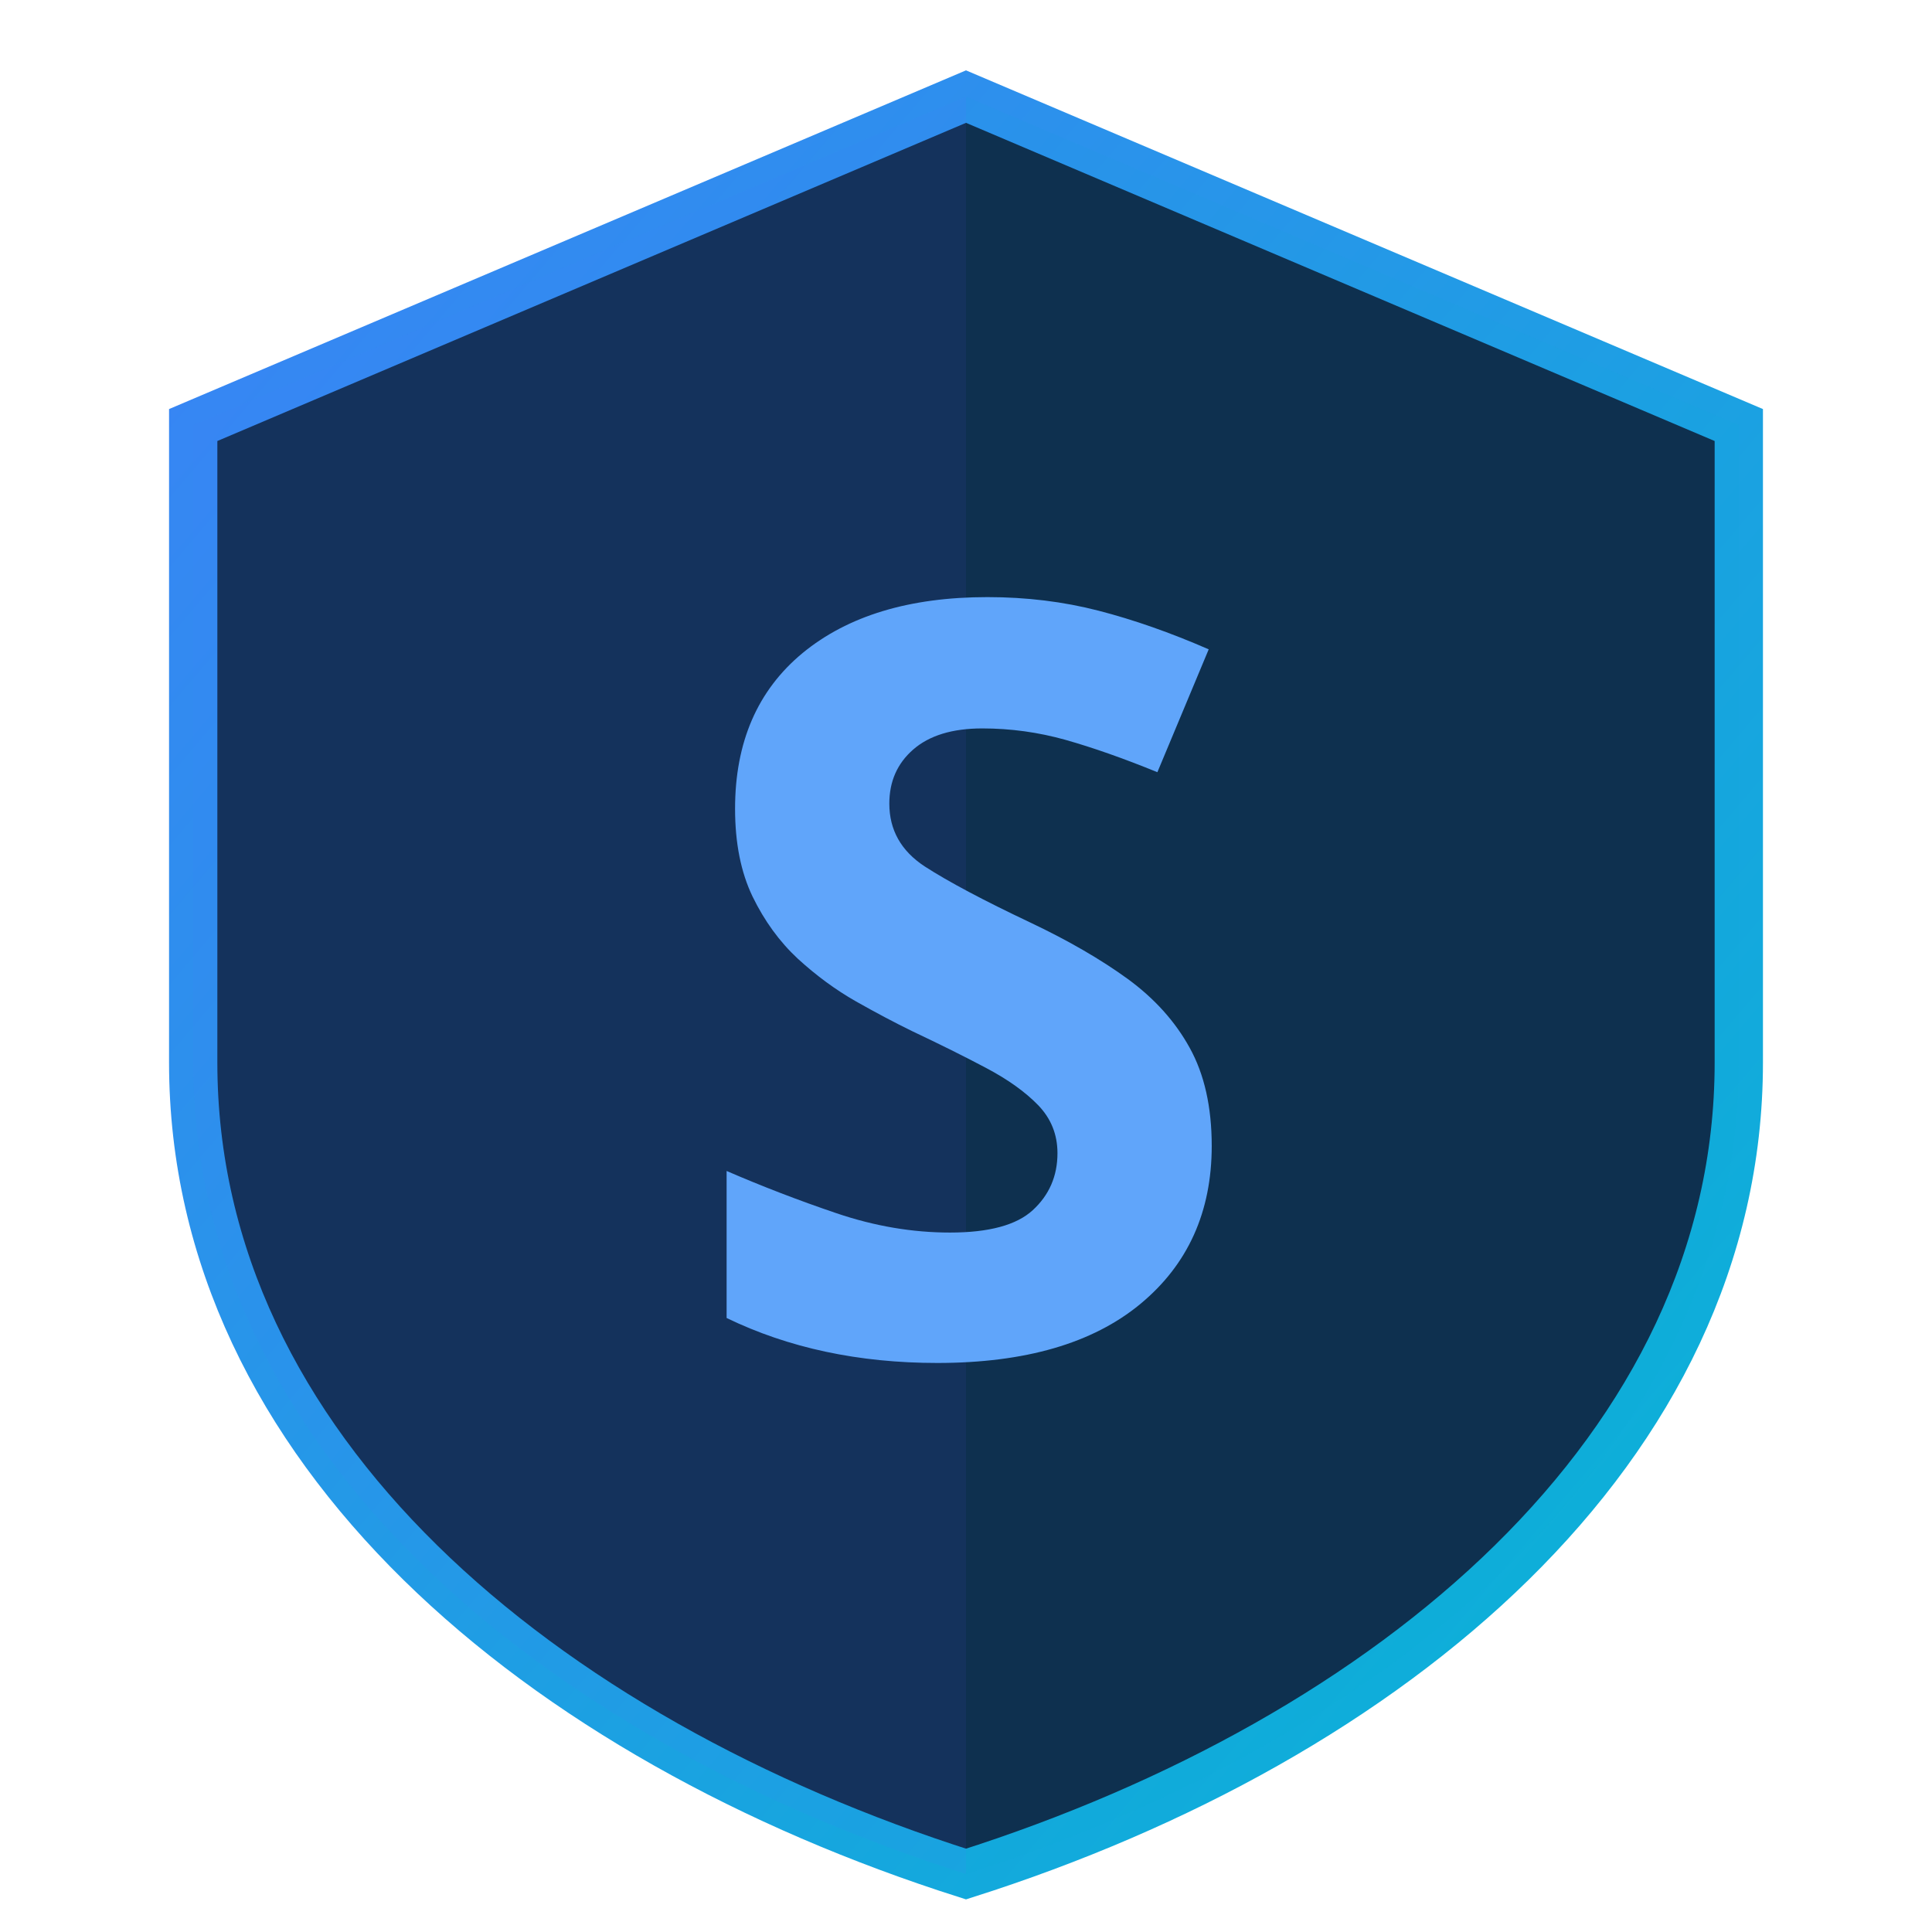
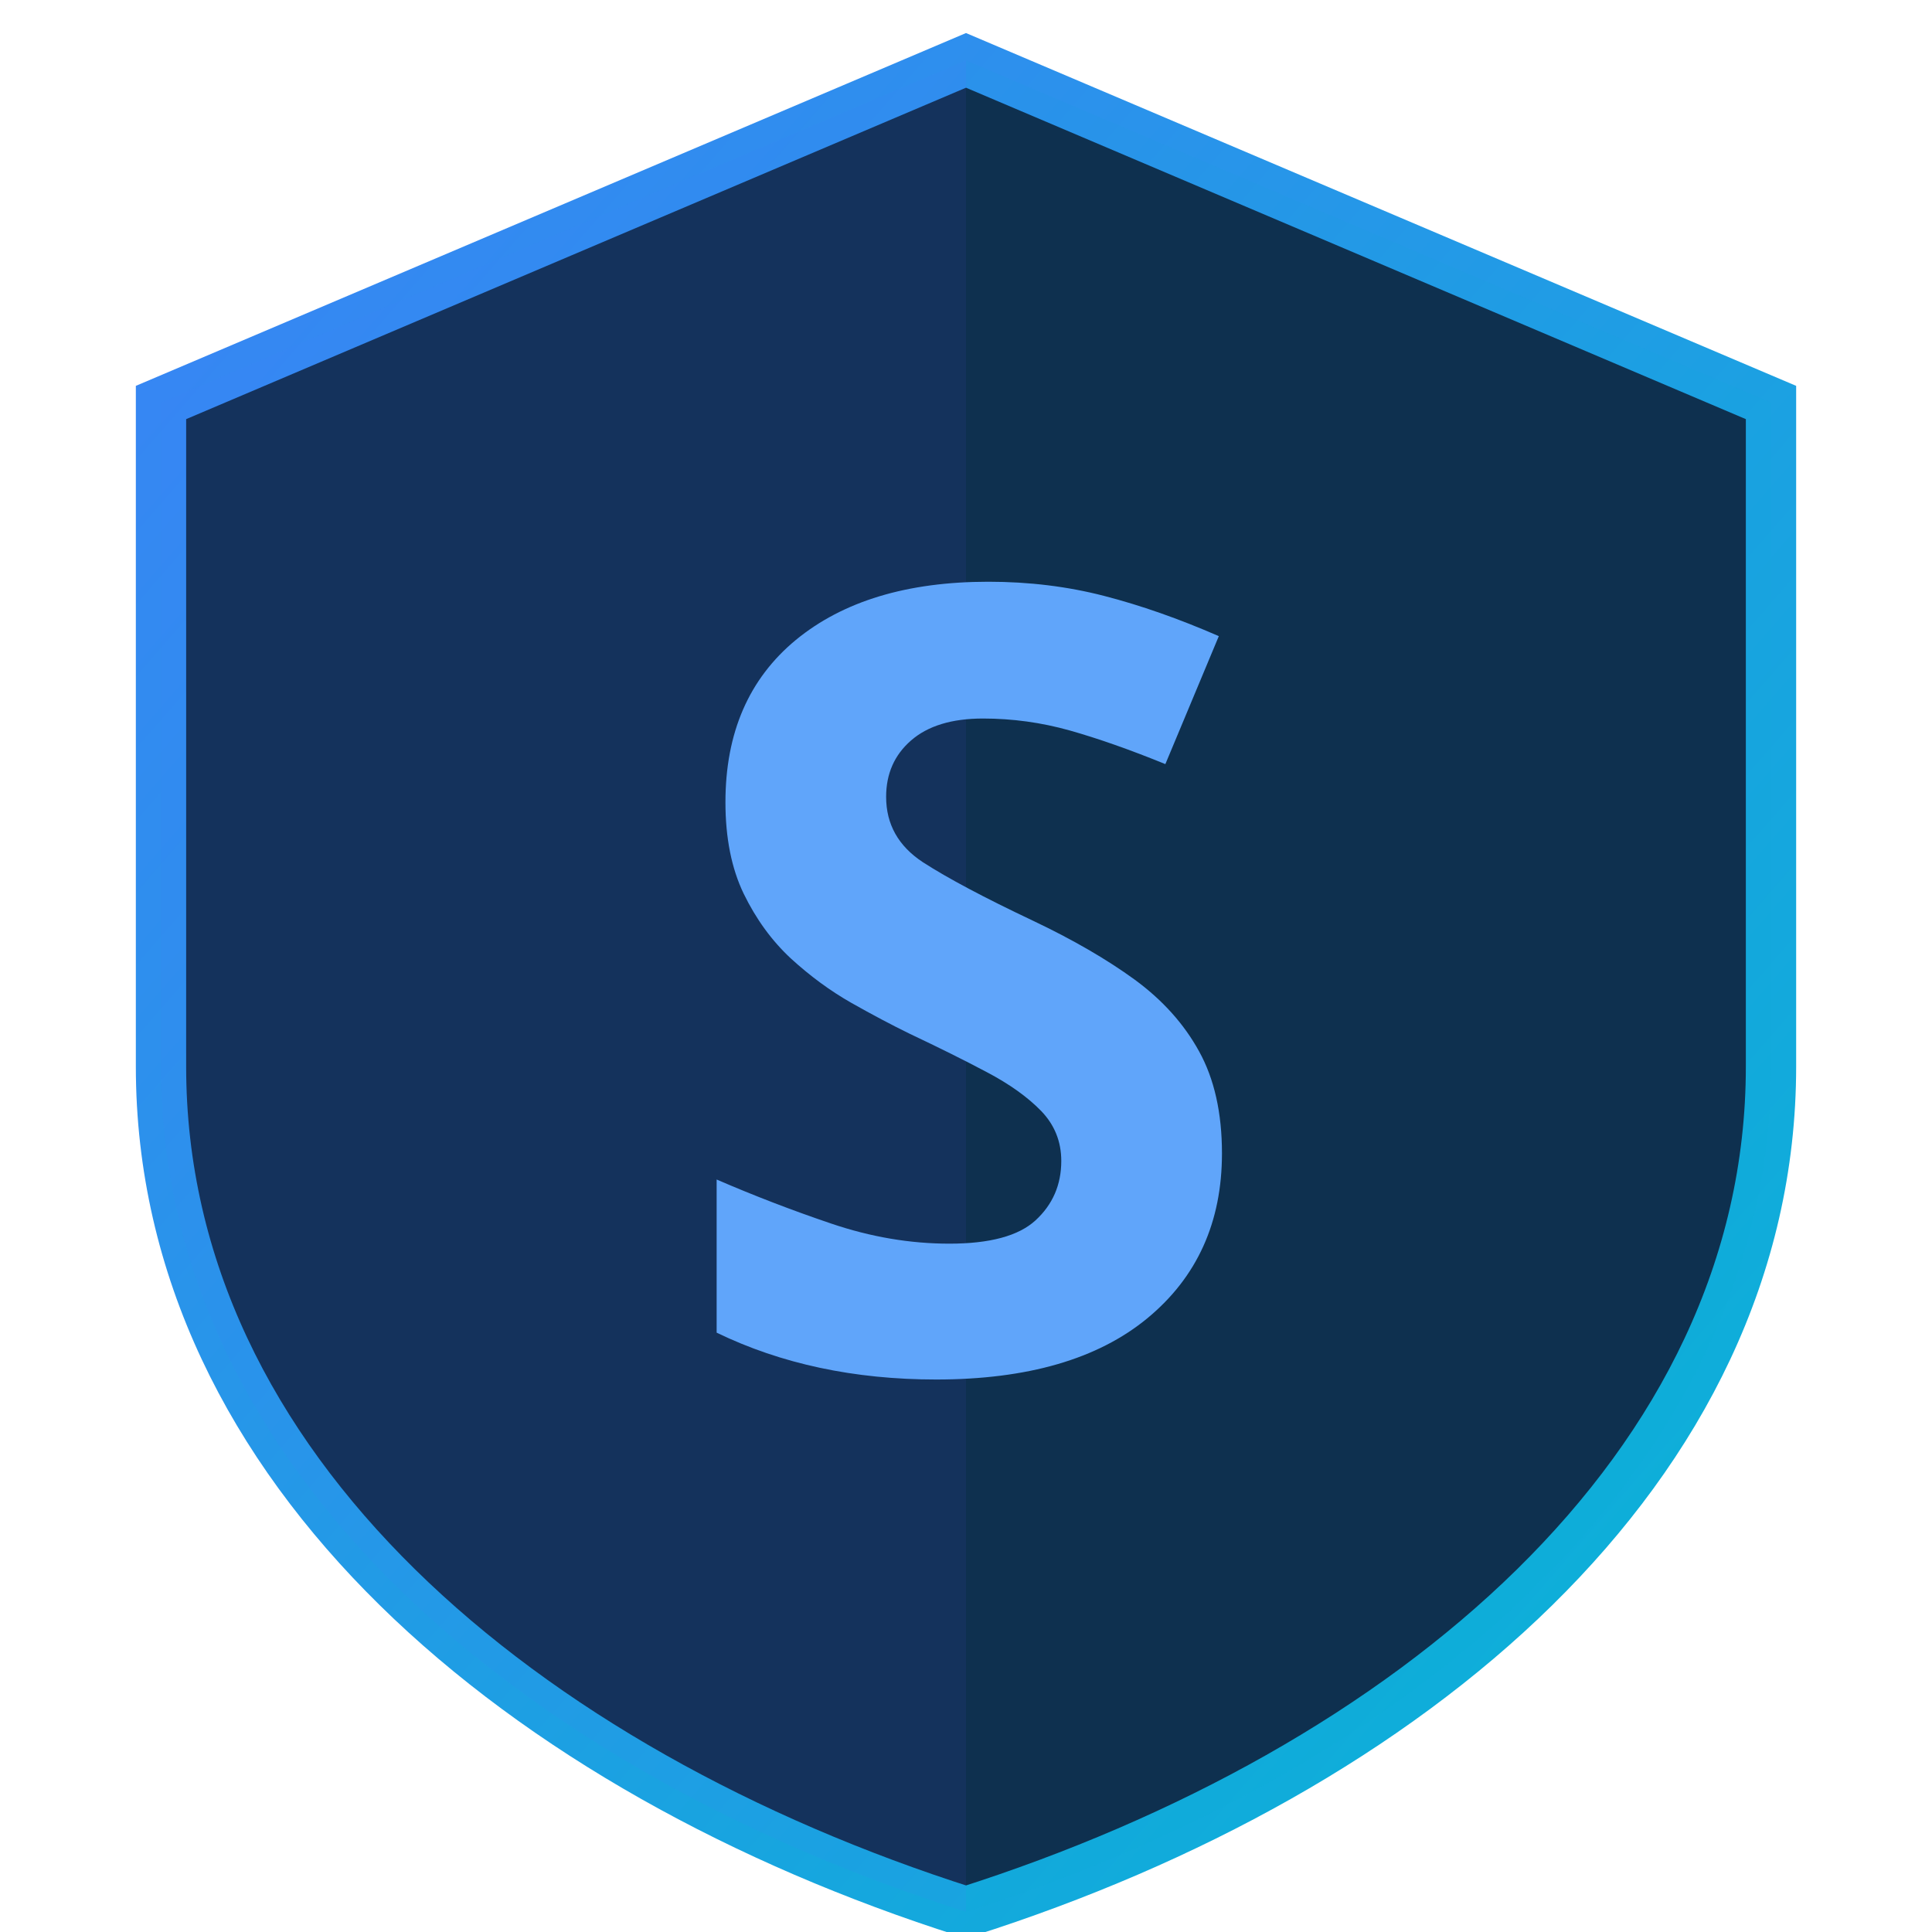
- <svg xmlns="http://www.w3.org/2000/svg" viewBox="0 0 100 100" width="64" height="64">
+ <svg xmlns="http://www.w3.org/2000/svg" viewBox="8 2 84 96" width="64" height="64">
  <defs>
    <linearGradient id="g1" x1="0%" y1="0%" x2="100%" y2="100%">
      <stop offset="0%" stop-color="#3b82f6" />
      <stop offset="100%" stop-color="#06b6d4" />
    </linearGradient>
  </defs>
  <path d="M50 5 L90 22 L90 55 C90 75 72 90 50 97 C28 90 10 75 10 55 L10 22 Z" fill="#0f2847" stroke="url(#g1)" stroke-width="2.5" />
  <path d="M50 5 L50 97 C28 90 10 75 10 55 L10 22 Z" fill="rgba(59,130,246,0.12)" />
  <path d="M50 5 L90 22 L90 55 C90 75 72 90 50 97 Z" fill="rgba(6,182,212,0.06)" />
  <text x="50" y="70" text-anchor="middle" font-family="Arial Black,sans-serif" font-size="54" font-weight="900" fill="#60a5fa">S</text>
</svg>
